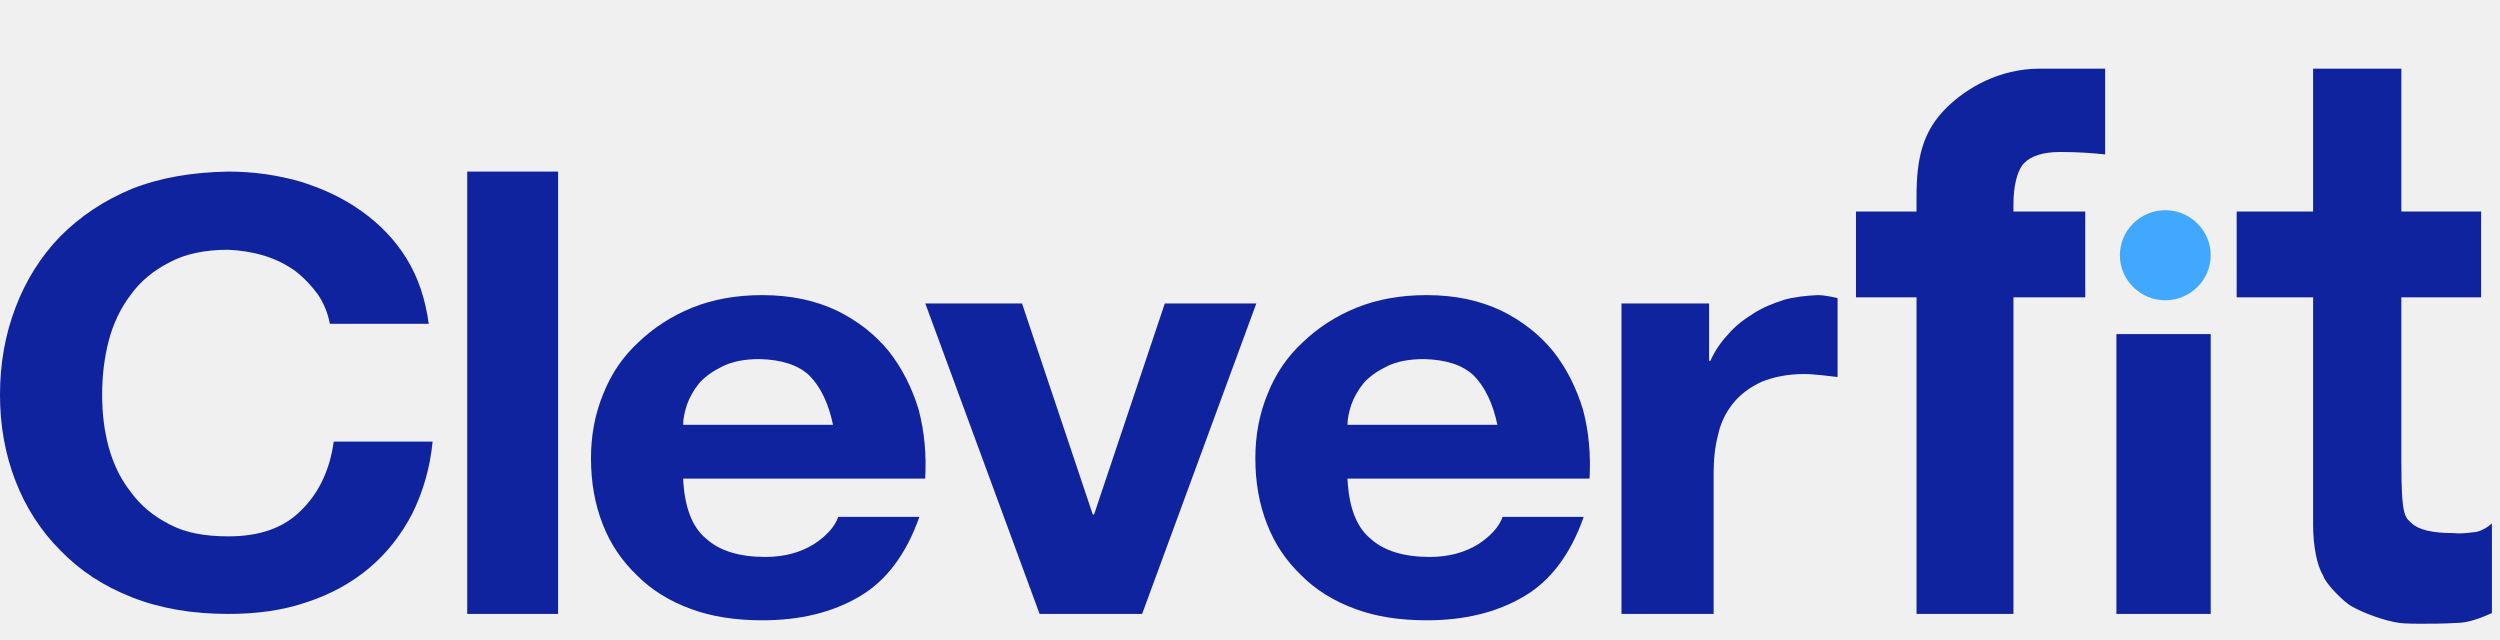
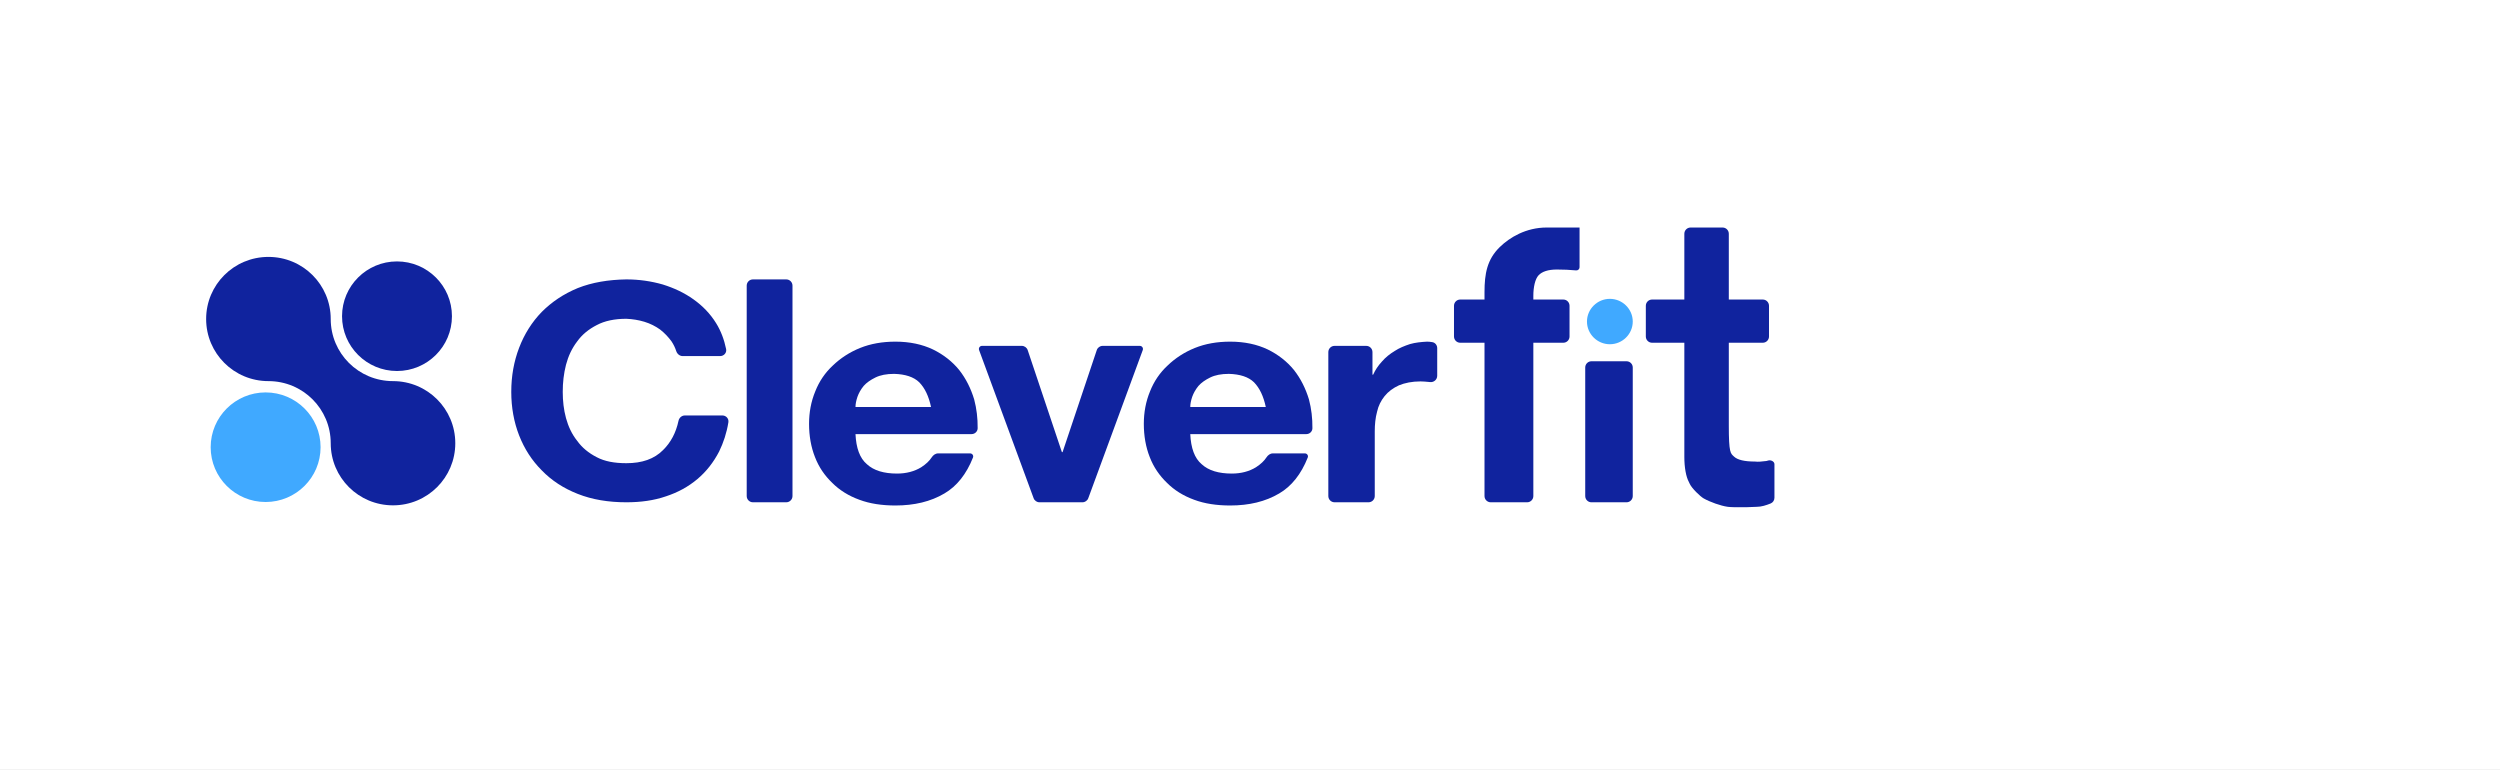
- <svg xmlns="http://www.w3.org/2000/svg" width="133" height="34" viewBox="0 0 133 34" fill="none">
-   <path d="M86.263 16.146H90.923V19.198H90.992C91.2 18.721 91.51 18.244 91.925 17.799C92.304 17.354 92.753 17.004 93.271 16.686C93.754 16.368 94.307 16.146 94.894 15.955C95.446 15.796 96.067 15.732 96.689 15.7C96.999 15.7 97.345 15.764 97.759 15.86V20.057C97.517 20.025 97.241 19.994 96.93 19.962C96.585 19.93 96.275 19.898 95.998 19.898C95.101 19.898 94.341 20.057 93.72 20.311C93.098 20.598 92.581 20.979 92.201 21.456C91.821 21.933 91.545 22.474 91.407 23.11C91.234 23.746 91.165 24.446 91.165 25.177V32.661H86.263V16.146Z" fill="#10239E" />
-   <path d="M79.662 22.601C79.42 21.456 79.005 20.598 78.419 19.994C77.832 19.421 76.934 19.135 75.76 19.103C74.966 19.103 74.31 19.23 73.793 19.485C73.275 19.739 72.86 20.025 72.55 20.375C72.239 20.757 72.032 21.138 71.894 21.52C71.756 21.933 71.686 22.283 71.686 22.601H79.662ZM71.686 25.463C71.756 26.926 72.135 28.007 72.895 28.643C73.62 29.311 74.69 29.629 76.071 29.629C77.038 29.629 77.901 29.406 78.626 28.961C79.316 28.516 79.765 28.007 79.938 27.498H84.253C83.563 29.47 82.492 30.901 81.077 31.728C79.627 32.586 77.901 33 75.898 33C74.483 33 73.206 32.809 72.101 32.396C70.962 31.982 69.995 31.378 69.235 30.615C68.441 29.852 67.82 28.961 67.406 27.88C66.991 26.831 66.784 25.654 66.784 24.382C66.784 23.174 66.991 22.029 67.44 20.948C67.854 19.898 68.476 18.976 69.304 18.213C70.098 17.45 71.065 16.814 72.17 16.368C73.275 15.923 74.517 15.7 75.898 15.7C77.418 15.7 78.729 15.987 79.869 16.527C80.973 17.068 81.906 17.799 82.63 18.69C83.356 19.612 83.873 20.661 84.219 21.806C84.529 22.983 84.633 24.191 84.564 25.463H71.686Z" fill="#10239E" />
-   <path d="M60.761 32.661H55.307L49.227 16.146H54.372L58.135 27.371H58.204L61.967 16.146H66.835L60.761 32.661Z" fill="#10239E" />
-   <path d="M44.318 22.601C44.076 21.456 43.662 20.598 43.075 19.994C42.488 19.421 41.59 19.135 40.417 19.103C39.623 19.103 38.967 19.23 38.449 19.485C37.931 19.739 37.517 20.025 37.206 20.375C36.895 20.757 36.688 21.138 36.55 21.52C36.412 21.933 36.343 22.283 36.343 22.601H44.318ZM36.343 25.463C36.412 26.926 36.792 28.007 37.551 28.643C38.276 29.311 39.346 29.629 40.727 29.629C41.694 29.629 42.557 29.406 43.282 28.961C43.972 28.516 44.421 28.007 44.594 27.498H48.909C48.219 29.47 47.149 30.901 45.733 31.728C44.283 32.586 42.557 33 40.555 33C39.139 33 37.862 32.809 36.757 32.396C35.618 31.982 34.651 31.378 33.892 30.615C33.098 29.852 32.476 28.961 32.062 27.88C31.648 26.831 31.44 25.654 31.44 24.382C31.44 23.174 31.648 22.029 32.096 20.948C32.511 19.898 33.132 18.976 33.961 18.213C34.755 17.45 35.721 16.814 36.826 16.368C37.931 15.923 39.174 15.7 40.555 15.7C42.074 15.7 43.386 15.987 44.525 16.527C45.63 17.068 46.562 17.799 47.287 18.69C48.012 19.612 48.53 20.661 48.875 21.806C49.186 22.983 49.289 24.191 49.22 25.463H36.343Z" fill="#10239E" />
-   <path d="M24.857 9.128H29.69V32.661H24.857V9.128Z" fill="#10239E" />
-   <path d="M17.547 17.225C17.444 16.657 17.236 16.154 16.924 15.681C16.578 15.208 16.198 14.799 15.713 14.421C15.229 14.074 14.675 13.791 14.052 13.602C13.429 13.413 12.806 13.318 12.148 13.287C10.902 13.287 9.864 13.507 9.033 13.948C8.168 14.389 7.476 14.956 6.957 15.681C6.403 16.405 6.022 17.225 5.78 18.138C5.538 19.083 5.434 20.028 5.434 21.005C5.434 21.95 5.538 22.895 5.78 23.777C6.022 24.659 6.403 25.478 6.957 26.171C7.476 26.896 8.168 27.463 9.033 27.904C9.864 28.345 10.902 28.534 12.148 28.534C13.809 28.534 15.09 28.093 16.024 27.148C16.959 26.234 17.547 25.006 17.755 23.494H23.016C22.877 24.911 22.497 26.171 21.943 27.305C21.354 28.439 20.593 29.416 19.659 30.203C18.689 31.023 17.582 31.621 16.336 32.031C15.055 32.472 13.671 32.661 12.148 32.661C10.245 32.661 8.549 32.377 7.026 31.779C5.503 31.18 4.257 30.361 3.219 29.29C2.18 28.25 1.384 27.022 0.831 25.604C0.277 24.186 0 22.643 0 21.005C0 19.335 0.277 17.792 0.831 16.343C1.384 14.893 2.18 13.633 3.219 12.562C4.257 11.523 5.503 10.672 7.026 10.042C8.549 9.444 10.245 9.16 12.148 9.128C13.498 9.128 14.778 9.317 15.99 9.664C17.201 10.042 18.274 10.546 19.243 11.239C20.212 11.932 21.008 12.751 21.631 13.759C22.254 14.767 22.635 15.933 22.808 17.225H17.547Z" fill="#10239E" />
-   <path d="M127.752 11.255H131.995V15.817H127.752V24.534C127.752 27.5 127.936 27.491 128.305 27.839C128.673 28.187 129.409 28.36 130.514 28.36C130.882 28.404 131.205 28.36 131.573 28.317C131.895 28.317 132.34 28.071 132.57 27.839V32.618C131.995 32.863 131.343 33.139 130.698 33.139C130.008 33.183 129.363 33.183 128.719 33.183C128.676 33.183 127.947 33.183 127.64 33.139C126.893 33.034 125.781 32.64 125.09 32.249C124.707 32.032 123.709 31.054 123.594 30.62C123.249 30.076 123.057 29.012 123.057 27.883V15.817H118.991V11.255H123.057V3.652H127.752V11.255Z" fill="#10239E" />
-   <path fill-rule="evenodd" clip-rule="evenodd" d="M98.737 15.817H101.96V32.661H107.115V15.817H110.936L110.936 11.255H107.115L107.115 10.864C107.115 9.951 107.299 9.085 107.667 8.694C108.036 8.303 108.68 8.086 109.601 8.086C110.429 8.086 111.212 8.129 111.994 8.216V3.652L110.245 3.652L108.519 3.652C106.332 3.652 104.606 4.704 103.571 5.715C102.236 7.019 101.96 8.518 101.96 10.473L101.959 11.255H98.737L98.737 15.817ZM117.61 17.772H112.593V32.661H117.61V17.772Z" fill="#10239E" />
-   <path d="M117.61 13.579C117.61 14.903 116.517 15.975 115.194 15.975C113.87 15.975 112.777 14.903 112.777 13.579C112.777 12.256 113.87 11.183 115.194 11.183C116.517 11.183 117.61 12.256 117.61 13.579Z" fill="#40A9FF" />
+ <svg xmlns="http://www.w3.org/2000/svg" width="208" height="64" viewBox="0 0 208 64" fill="none">
+   <rect width="208" height="64" fill="white" />
+   <path d="M110.517 29.295C110.517 29.008 110.749 28.776 111.036 28.776H113.67C113.957 28.776 114.189 29.008 114.189 29.295V31.148C114.189 31.167 114.204 31.181 114.222 31.181C114.235 31.181 114.247 31.174 114.252 31.162C114.416 30.792 114.658 30.423 114.978 30.079C115.278 29.728 115.631 29.452 116.039 29.202C116.42 28.951 116.856 28.776 117.318 28.625C117.753 28.5 118.243 28.45 118.733 28.425C118.869 28.425 119.014 28.44 119.172 28.467C119.41 28.507 119.576 28.721 119.576 28.963V31.266C119.576 31.58 119.3 31.822 118.988 31.79C118.967 31.787 118.945 31.785 118.923 31.783C118.651 31.758 118.406 31.733 118.189 31.733C117.481 31.733 116.883 31.858 116.393 32.059C115.903 32.284 115.495 32.585 115.196 32.961C114.897 33.337 114.679 33.763 114.57 34.264C114.434 34.765 114.38 35.316 114.38 35.893V41.271C114.38 41.558 114.147 41.79 113.861 41.79H111.036C110.749 41.79 110.517 41.558 110.517 41.271V29.295Z" fill="#10239E" />
+   <path d="M105.314 33.863C105.124 32.961 104.798 32.284 104.335 31.808C103.873 31.357 103.165 31.131 102.24 31.106C101.614 31.106 101.097 31.206 100.689 31.407C100.281 31.607 99.955 31.833 99.71 32.109C99.465 32.409 99.302 32.71 99.193 33.011C99.084 33.337 99.03 33.612 99.03 33.863H105.314ZM99.03 36.118C99.084 37.271 99.383 38.123 99.982 38.624C100.553 39.151 101.397 39.401 102.485 39.401C103.247 39.401 103.927 39.226 104.498 38.875C104.891 38.621 105.185 38.342 105.369 38.055C105.489 37.868 105.682 37.722 105.904 37.722H108.567C108.746 37.722 108.871 37.899 108.805 38.065C108.26 39.443 107.462 40.453 106.43 41.055C105.287 41.732 103.927 42.057 102.349 42.057C101.233 42.057 100.227 41.907 99.356 41.581C98.459 41.256 97.697 40.779 97.098 40.178C96.472 39.577 95.983 38.875 95.656 38.023C95.33 37.196 95.166 36.269 95.166 35.266C95.166 34.314 95.33 33.412 95.683 32.56C96.01 31.733 96.5 31.006 97.153 30.404C97.778 29.803 98.54 29.302 99.411 28.951C100.281 28.6 101.261 28.425 102.349 28.425C103.546 28.425 104.58 28.65 105.478 29.076C106.348 29.502 107.083 30.079 107.654 30.78C108.226 31.507 108.634 32.334 108.906 33.236C109.11 34.011 109.201 34.803 109.193 35.627C109.191 35.903 108.962 36.118 108.686 36.118H99.03Z" fill="#10239E" />
+   <path d="M90.545 41.45C90.47 41.654 90.276 41.79 90.058 41.79H86.484C86.266 41.79 86.072 41.655 85.997 41.45L81.46 29.125C81.397 28.956 81.523 28.776 81.703 28.776H85.011C85.234 28.776 85.433 28.918 85.504 29.13L88.342 37.596C88.347 37.611 88.361 37.622 88.377 37.622C88.394 37.622 88.408 37.611 88.413 37.596L91.251 29.13C91.322 28.918 91.52 28.776 91.744 28.776H94.834C95.015 28.776 95.14 28.955 95.078 29.125L90.545 41.45Z" fill="#10239E" />
+   <path d="M77.462 33.863C77.272 32.961 76.945 32.284 76.483 31.808C76.02 31.357 75.313 31.131 74.388 31.106C73.762 31.106 73.245 31.206 72.837 31.407C72.429 31.607 72.102 31.833 71.857 32.109C71.613 32.409 71.449 32.71 71.341 33.011C71.232 33.337 71.177 33.612 71.177 33.863H77.462ZM71.177 36.118C71.232 37.271 71.531 38.123 72.129 38.624C72.701 39.151 73.544 39.401 74.632 39.401C75.394 39.401 76.074 39.226 76.646 38.875C77.039 38.621 77.332 38.342 77.516 38.055C77.636 37.868 77.829 37.722 78.052 37.722H80.714C80.893 37.722 81.018 37.899 80.953 38.065C80.408 39.443 79.609 40.453 78.577 41.055C77.435 41.732 76.074 42.057 74.496 42.057C73.381 42.057 72.374 41.907 71.504 41.581C70.606 41.256 69.844 40.779 69.246 40.178C68.62 39.577 68.13 38.875 67.804 38.023C67.477 37.196 67.314 36.269 67.314 35.266C67.314 34.314 67.477 33.412 67.831 32.56C68.157 31.733 68.647 31.006 69.3 30.404C69.926 29.803 70.688 29.302 71.558 28.951C72.429 28.6 73.408 28.425 74.496 28.425C75.694 28.425 76.727 28.65 77.625 29.076C78.496 29.502 79.23 30.079 79.802 30.78C80.373 31.507 80.781 32.334 81.053 33.236C81.258 34.011 81.348 34.803 81.341 35.627C81.338 35.903 81.109 36.118 80.834 36.118H71.177Z" fill="#10239E" />
+   <path d="M62.126 23.765C62.126 23.478 62.358 23.246 62.645 23.246H65.416C65.702 23.246 65.935 23.478 65.935 23.765V41.271C65.935 41.558 65.702 41.79 65.416 41.79H62.645C62.358 41.79 62.126 41.558 62.126 41.271V23.765Z" fill="#10239E" />
+   <path d="M56.798 29.626C56.548 29.626 56.337 29.445 56.261 29.206C56.169 28.924 56.041 28.661 55.875 28.409C55.602 28.037 55.302 27.714 54.92 27.416C54.538 27.143 54.102 26.92 53.611 26.771C53.12 26.622 52.629 26.547 52.111 26.523C51.129 26.523 50.311 26.696 49.656 27.044C48.974 27.392 48.429 27.838 48.02 28.409C47.583 28.98 47.283 29.626 47.092 30.346C46.901 31.09 46.82 31.835 46.82 32.605C46.82 33.35 46.901 34.094 47.092 34.789C47.283 35.485 47.583 36.13 48.02 36.676C48.429 37.247 48.974 37.694 49.656 38.042C50.311 38.389 51.129 38.538 52.111 38.538C53.42 38.538 54.429 38.191 55.166 37.446C55.808 36.818 56.243 36.001 56.452 35.012C56.506 34.758 56.723 34.566 56.982 34.566H60.103C60.409 34.566 60.651 34.831 60.602 35.134C60.458 36.023 60.191 36.831 59.83 37.57C59.366 38.464 58.766 39.233 58.029 39.854C57.266 40.499 56.393 40.971 55.411 41.294C54.402 41.641 53.311 41.79 52.111 41.79C50.611 41.79 49.274 41.567 48.074 41.095C46.874 40.623 45.892 39.978 45.074 39.134C44.256 38.315 43.629 37.346 43.192 36.229C42.756 35.112 42.538 33.896 42.538 32.605C42.538 31.289 42.756 30.073 43.192 28.931C43.629 27.789 44.256 26.796 45.074 25.952C45.892 25.132 46.874 24.462 48.074 23.966C49.274 23.494 50.611 23.271 52.111 23.246C53.175 23.246 54.184 23.395 55.138 23.668C56.093 23.966 56.938 24.363 57.702 24.909C58.466 25.455 59.093 26.101 59.584 26.895C59.979 27.534 60.251 28.254 60.413 29.041C60.476 29.349 60.232 29.626 59.918 29.626H56.798Z" fill="#10239E" />
+   <path d="M143.837 24.921H146.662C146.948 24.921 147.181 25.154 147.181 25.44V27.997C147.181 28.284 146.948 28.516 146.662 28.516H143.837V35.385C143.837 37.723 143.982 37.716 144.273 37.99C144.563 38.264 145.143 38.401 146.014 38.401C146.304 38.435 146.558 38.401 146.848 38.367C146.926 38.367 147.013 38.349 147.102 38.318C147.321 38.242 147.634 38.388 147.634 38.62V41.413C147.634 41.621 147.511 41.811 147.318 41.889C146.948 42.037 146.552 42.167 146.159 42.167C145.615 42.202 145.107 42.202 144.599 42.202C144.565 42.202 143.991 42.202 143.749 42.167C143.16 42.084 142.284 41.773 141.74 41.465C141.458 41.306 140.756 40.626 140.588 40.257C140.566 40.208 140.546 40.159 140.52 40.112C140.273 39.667 140.137 38.869 140.137 38.025V28.516H137.452C137.166 28.516 136.933 28.284 136.933 27.997V25.44C136.933 25.154 137.166 24.921 137.452 24.921H140.137V19.449C140.137 19.162 140.37 18.93 140.656 18.93H143.318C143.605 18.93 143.837 19.162 143.837 19.449V24.921Z" fill="#10239E" />
+   <path fill-rule="evenodd" clip-rule="evenodd" d="M120.972 27.997C120.972 28.284 121.205 28.516 121.491 28.516H123.511V41.272C123.511 41.558 123.744 41.791 124.031 41.791H127.055C127.342 41.791 127.574 41.558 127.574 41.272V28.516H130.066C130.353 28.516 130.585 28.284 130.585 27.997L130.585 25.44C130.585 25.154 130.353 24.921 130.066 24.921H127.574L127.574 24.613C127.574 23.894 127.719 23.211 128.01 22.903C128.3 22.595 128.808 22.424 129.533 22.424C130.084 22.424 130.61 22.448 131.131 22.497C131.285 22.511 131.419 22.391 131.419 22.236V18.93L130.041 18.93L128.681 18.93C126.958 18.93 125.597 19.759 124.781 20.556C123.729 21.583 123.511 22.764 123.511 24.305L123.511 24.921H121.491C121.205 24.921 120.972 25.154 120.972 25.44L120.972 27.997ZM135.845 30.576C135.845 30.289 135.613 30.057 135.326 30.057H132.41C132.123 30.057 131.891 30.289 131.891 30.576V41.272C131.891 41.558 132.123 41.791 132.41 41.791H135.326C135.613 41.791 135.845 41.558 135.845 41.272V30.576Z" fill="#10239E" />
+   <path d="M135.845 26.753C135.845 27.796 134.983 28.641 133.941 28.641C132.898 28.641 132.036 27.796 132.036 26.753C132.036 25.71 132.898 24.864 133.941 24.864C134.983 24.864 135.845 25.71 135.845 26.753Z" fill="#40A9FF" />
+   <path d="M37.88 36.877C37.88 39.736 35.565 42.044 32.698 42.044C29.831 42.044 27.516 39.736 27.516 36.877C27.516 34.018 25.201 31.709 22.334 31.709C19.466 31.709 17.151 29.401 17.151 26.542C17.151 23.683 19.466 21.375 22.334 21.375C25.201 21.375 27.516 23.683 27.516 26.542C27.516 29.401 29.831 31.709 32.698 31.709C35.565 31.709 37.88 34.018 37.88 36.877Z" fill="#10239E" />
+   <ellipse cx="33.03" cy="26.309" rx="4.572" ry="4.559" fill="#10239E" />
+   <ellipse cx="22.1" cy="37.208" rx="4.572" ry="4.559" fill="#40A9FF" />
</svg>
